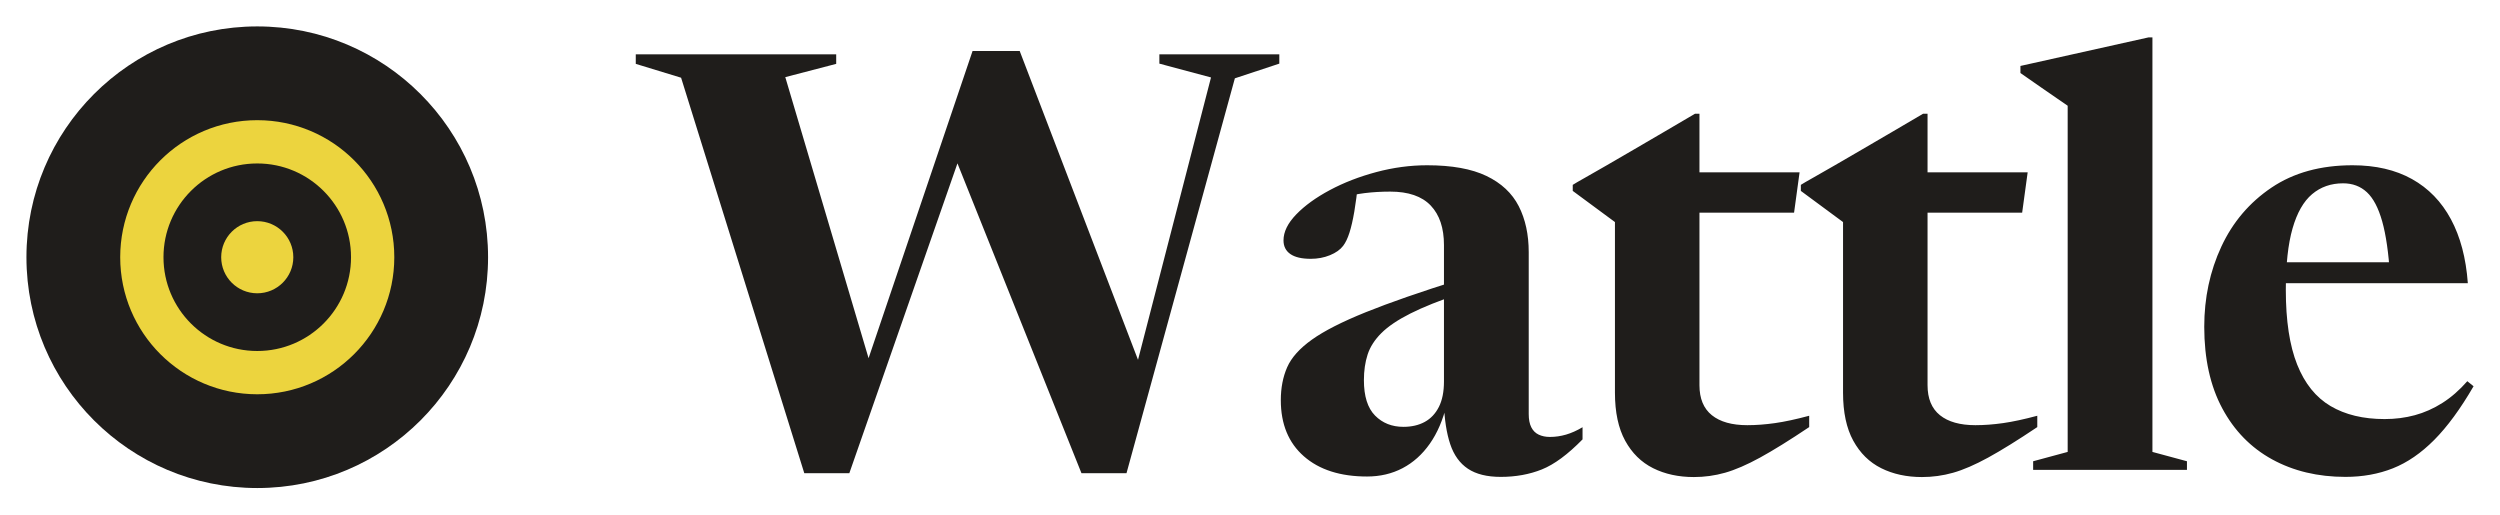
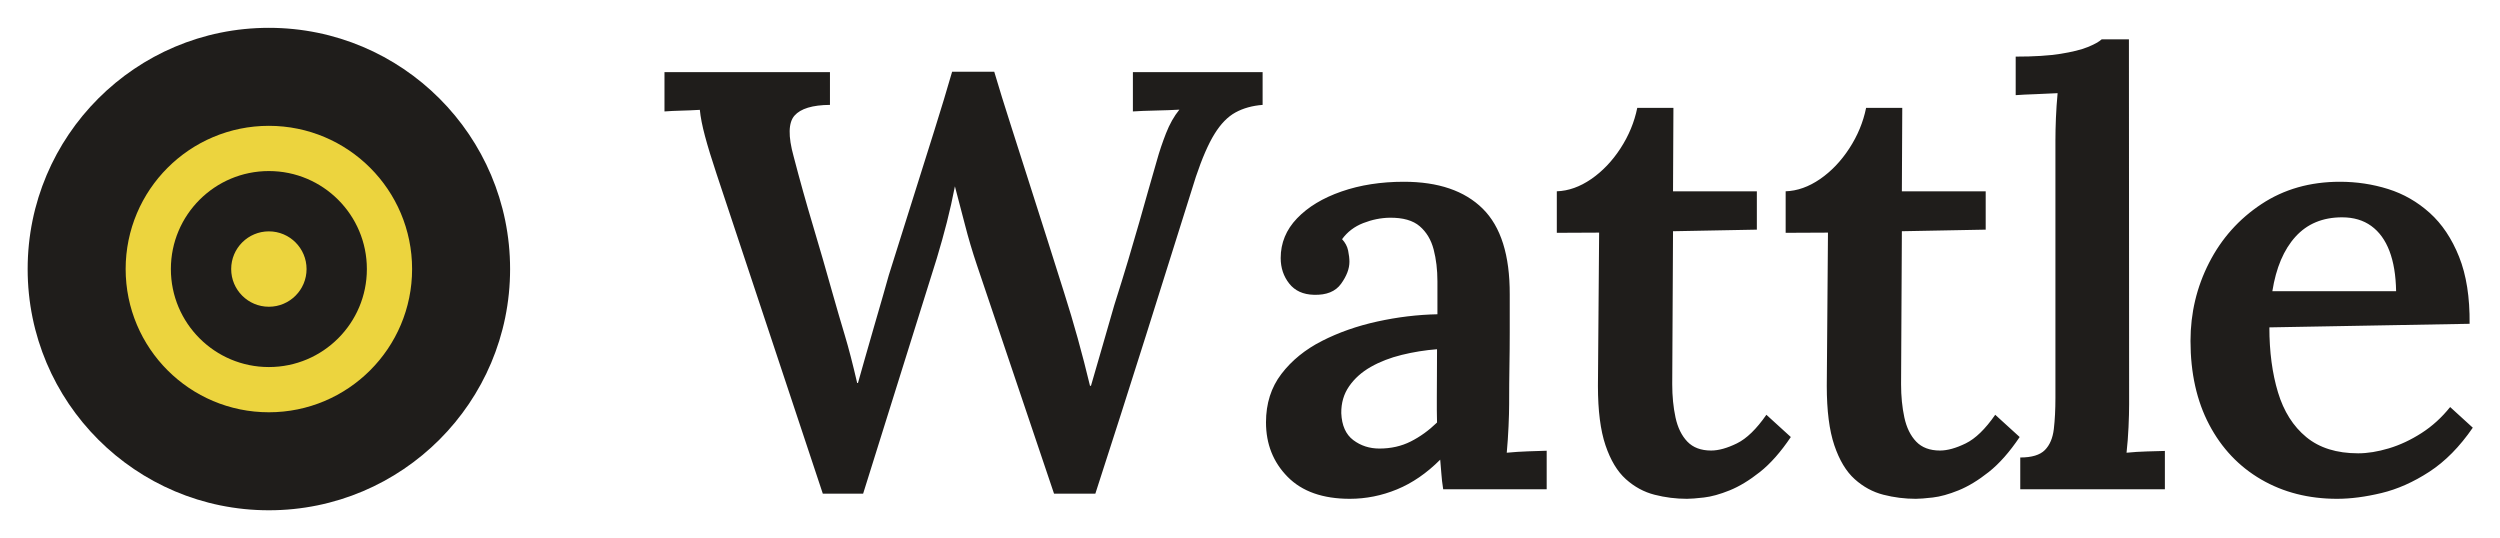
- <svg xmlns="http://www.w3.org/2000/svg" viewBox="-2223 -1617 8604 1770" role="img" aria-label="Wattle">
-   <g transform="translate(-2132.0 -1526.1) scale(24.824)">
+ <svg xmlns="http://www.w3.org/2000/svg" viewBox="-1104 -821 4195 902" role="img" aria-label="Wattle">
+   <g transform="translate(-1057.6 -774.3) scale(12.649)">
    <circle cx="32" cy="32" r="32" fill="#1F1D1B" />
    <circle cx="32" cy="32" r="16" fill="none" stroke="#ECD43E" stroke-width="6" />
    <circle cx="32" cy="32" r="5" fill="#ECD43E" />
  </g>
-   <path fill="#1F1D1B" d="M1105.673 -1150.765 700.059 11.52H545.032L121.064 -1349.52L-34.936 -1397.184V-1430.0H654.867V-1397.184L479.652 -1351.52L791.603 -298.81L717.13 -239.024L1124.178 -1441.52H1286.389L1726.764 -292.026L1669.228 -284.393L1944.787 -1350.456L1767.083 -1398.032V-1430.0H2179.899V-1398.032L2026.899 -1347.456L1653.98 11.52H1498.953L1043.938 -1125.325Z M2799.831 -654.552 2802.351 -606.616Q2696.544 -571.096 2631.093 -538.092Q2565.641 -505.088 2531.09 -470.6Q2496.538 -436.112 2483.778 -396.777Q2471.018 -357.441 2471.018 -308.681Q2471.018 -225.649 2509.358 -186.813Q2547.697 -147.977 2606.977 -147.977Q2649.289 -147.977 2680.416 -164.965Q2711.544 -181.953 2729.048 -216.549Q2746.552 -251.144 2746.552 -304.392V-773.568Q2746.552 -861.728 2700.928 -909.64Q2655.304 -957.552 2561.632 -957.552Q2515.176 -957.552 2473.52 -952.384Q2431.865 -947.216 2405.561 -937.456L2451.353 -990.176Q2445.384 -932.4 2438.036 -889.084Q2430.688 -845.768 2421.4 -816.524Q2412.112 -787.28 2399.536 -770.856Q2384.416 -751.04 2354.1 -738.647Q2323.784 -726.255 2288.152 -726.255Q2241.552 -726.255 2217.932 -742.663Q2194.312 -759.071 2194.312 -789.647Q2194.312 -833.768 2238.128 -879.084Q2281.944 -924.4 2353.924 -962.852Q2425.904 -1001.304 2513.609 -1024.772Q2601.313 -1048.24 2688.666 -1048.24Q2816.082 -1048.24 2892.774 -1011.424Q2969.466 -974.608 3003.858 -907.476Q3038.251 -840.344 3038.251 -748.895V-191.936Q3038.251 -164.024 3047.055 -146.568Q3055.858 -129.112 3072.526 -121.172Q3089.194 -113.232 3111.074 -113.232Q3139.138 -113.232 3166.702 -121.264Q3194.266 -129.296 3223.482 -146.664V-104.824Q3147.362 -27.0 3083.365 -1.38Q3019.369 24.24 2941.985 24.24Q2871.112 24.24 2829.056 -3.744Q2787.0 -31.728 2768.048 -88.512Q2749.096 -145.296 2746.096 -231.409L2755.88 -225.049Q2736.76 -145.36 2697.912 -89.984Q2659.064 -34.608 2604.216 -5.82Q2549.368 22.968 2481.824 22.968Q2343.831 22.968 2264.435 -46.636Q2185.04 -116.24 2185.04 -239.696Q2185.04 -303.152 2206.904 -353.016Q2228.768 -402.88 2291.995 -448.032Q2355.223 -493.184 2477.451 -542.488Q2599.679 -591.792 2799.831 -654.552Z M3625.851 -291.257Q3625.851 -222.345 3668.535 -188.025Q3711.219 -153.705 3790.611 -153.705Q3835.883 -153.705 3886.003 -160.857Q3936.123 -168.009 4003.515 -186.161V-147.137Q3902.459 -79.416 3834.358 -42.132Q3766.258 -4.848 3713.81 9.984Q3661.362 24.816 3606.609 24.816Q3527.561 24.816 3466.46 -5.636Q3405.36 -36.088 3370.18 -100.296Q3335.0 -164.505 3335.0 -265.561V-852.751L3189.768 -960.008V-980.792Q3200.616 -987.792 3231.64 -1005.168Q3262.664 -1022.544 3306.489 -1047.964Q3350.313 -1073.384 3401.849 -1103.381Q3453.386 -1133.377 3507.318 -1164.965Q3561.251 -1196.553 3610.491 -1225.553H3625.851V-993.512ZM3516.786 -885.047V-1024.0H3970.427L3951.459 -885.047Z M4410.851 -291.257Q4410.851 -222.345 4453.535 -188.025Q4496.219 -153.705 4575.611 -153.705Q4620.883 -153.705 4671.003 -160.857Q4721.123 -168.009 4788.515 -186.161V-147.137Q4687.459 -79.416 4619.358 -42.132Q4551.258 -4.848 4498.81 9.984Q4446.362 24.816 4391.609 24.816Q4312.561 24.816 4251.46 -5.636Q4190.36 -36.088 4155.18 -100.296Q4120.0 -164.505 4120.0 -265.561V-852.751L3974.768 -960.008V-980.792Q3985.616 -987.792 4016.64 -1005.168Q4047.664 -1022.544 4091.489 -1047.964Q4135.313 -1073.384 4186.849 -1103.381Q4238.386 -1133.377 4292.318 -1164.965Q4346.251 -1196.553 4395.491 -1225.553H4410.851V-993.512ZM4301.786 -885.047V-1024.0H4755.427L4736.459 -885.047Z M5184.802 -61.664 5303.634 -29.544V0.0H4774.272V-29.544L4893.103 -61.664V-1253.094Q4880.103 -1262.062 4856.815 -1278.075Q4833.527 -1294.087 4801.527 -1316.219Q4769.527 -1338.351 4730.527 -1365.679V-1390.04L5171.05 -1488.24H5184.802V-1295.584Z M5873.505 -1048.24Q5992.921 -1048.24 6078.129 -1000.712Q6163.337 -953.184 6212.093 -862.536Q6260.849 -771.888 6270.273 -642.375H5598.097V-714.368H6133.137L6002.559 -668.008Q5995.103 -785.76 5975.54 -855.184Q5955.976 -924.608 5922.956 -955.352Q5889.936 -986.096 5840.96 -986.096Q5778.617 -986.096 5734.397 -948.848Q5690.178 -911.6 5667.022 -830.793Q5643.866 -749.985 5643.866 -619.169Q5643.866 -460.225 5682.914 -362.297Q5721.962 -264.369 5797.754 -219.549Q5873.545 -174.729 5984.065 -174.729Q6038.641 -174.729 6087.825 -188.033Q6137.009 -201.337 6182.449 -230.065Q6227.889 -258.793 6268.521 -305.065L6290.033 -287.705Q6222.521 -171.321 6154.721 -103.068Q6086.921 -34.816 6012.485 -5.288Q5938.049 24.24 5848.992 24.24Q5706.696 24.24 5596.896 -35.956Q5487.096 -96.152 5425.112 -211.712Q5363.128 -327.272 5363.128 -492.304Q5363.128 -641.728 5421.96 -768.212Q5480.792 -894.696 5594.864 -971.468Q5708.936 -1048.24 5873.505 -1048.24Z" />
+   <path fill="#1F1D1B" d="M276.666 7.333 98.333 -529.334Q86 -566.333 79 -592.5Q72 -618.666 70.334 -636.666Q53 -635.666 38.667 -635.333Q24.333 -634.999 11 -633.999V-700.0H288.668V-644.999Q244.668 -644.666 229.168 -627Q213.668 -609.333 227.668 -558.667Q243.335 -498.667 260.001 -443Q276.668 -387.333 293.001 -329Q303.668 -291.334 313.501 -258.667Q323.334 -226.001 334.334 -178.334H335.667Q340 -193.334 347.167 -219.001Q354.334 -244.668 362.667 -273.001Q371.001 -301.335 377.667 -324.835Q384.334 -348.335 387.334 -359.002Q407.334 -422.668 426.834 -484.501Q446.333 -546.333 463.667 -601.5Q481 -656.666 493.667 -700.667H564.334Q576.668 -659 592.001 -611.333Q607.334 -563.667 623.001 -514.333Q638.668 -465 653.834 -417.667Q669.001 -370.334 681.668 -329.667Q693.668 -292 704.501 -253.001Q715.334 -214.001 725 -173.668H726.667Q735.667 -204.668 745.5 -238.668Q755.334 -272.668 765.667 -308.668Q779.0 -350.667 789.166 -384.666Q799.333 -418.666 807.5 -447.332Q815.666 -475.999 822.833 -501.499Q829.999 -526.999 837.333 -551.999Q843.333 -573.666 852.499 -597.166Q861.666 -620.666 875 -636.999Q857.666 -635.999 834.333 -635.499Q811 -634.999 797 -633.999V-700.0H1014.667V-644.999Q988.667 -642.999 969.167 -632.333Q949.667 -621.666 934 -596.333Q918.334 -571 902.667 -524.333Q860.667 -390.334 818.834 -257.834Q777.001 -125.333 734.001 7.333H664.666L535.334 -375.999Q523.667 -410.665 515.167 -443.999Q506.667 -477.333 498.334 -508.333Q492.334 -477.333 484.834 -447.999Q477.334 -418.666 468 -387.666L344.334 7.333Z M1317.666 0.0Q1315.333 -15 1314.666 -25.667Q1313.999 -36.333 1312.666 -49.666Q1278.666 -15.666 1240.166 0.167Q1201.666 16.0 1161 16.0Q1093 16.0 1056.667 -20.833Q1020.333 -57.667 1020.333 -112.334Q1020.333 -159.667 1046.167 -193.5Q1072 -227.334 1114.166 -248.834Q1156.333 -270.334 1207.166 -281.5Q1257.999 -292.667 1307.999 -293.667V-349Q1307.999 -378 1301.666 -402.333Q1295.333 -426.666 1278.333 -441.333Q1261.333 -455.999 1228 -455.666Q1205.667 -455.333 1183.5 -446.666Q1161.334 -437.999 1148.001 -419.666Q1156.001 -411 1158.167 -400.5Q1160.334 -390 1160.334 -381.666Q1160.334 -364.333 1146.334 -344.833Q1132.334 -325.333 1100.667 -326.333Q1073.667 -326.999 1059.333 -345.166Q1045 -363.333 1045 -388Q1045 -426 1072.5 -454.667Q1100 -483.333 1147 -499.667Q1194.0 -516 1251.667 -516.0Q1338.333 -516.0 1384 -470.833Q1429.667 -425.667 1429.334 -327Q1429.334 -292 1429.334 -263.5Q1429.334 -235 1428.834 -206.501Q1428.334 -178.001 1428.334 -142.668Q1428.334 -128.001 1427.334 -105.668Q1426.334 -83.334 1424.334 -61.334Q1441.667 -63.001 1460.167 -63.667Q1478.667 -64.334 1491.334 -64.667V0.0ZM1307.333 -235Q1277.333 -232.666 1248.166 -225.5Q1219.0 -218.333 1196.167 -205.333Q1173.334 -192.333 1159.834 -172.833Q1146.334 -153.333 1146.668 -127.667Q1148.001 -96.667 1166.834 -82.501Q1185.667 -68.334 1210.667 -68.334Q1239.667 -68.334 1263.167 -80.167Q1286.666 -92.001 1307.333 -112Q1306.999 -122.334 1306.999 -133Q1306.999 -143.667 1306.999 -155Q1306.999 -168.667 1307.166 -190Q1307.333 -211.333 1307.333 -235Z M1726.667 16.0Q1699.0 16 1672.333 9.167Q1645.667 2.333 1624.166 -17Q1602.666 -36.333 1590 -73.833Q1577.333 -111.333 1577.333 -173.333L1579.333 -430.666L1508.333 -430.333V-500.0Q1537.667 -501.0 1566 -520.5Q1594.333 -540 1615.167 -572Q1636 -604 1643.333 -640.0H1704.001L1703.334 -500.0H1844.0V-435.666L1703.334 -432.999L1702.001 -176.333Q1702.001 -146 1707.501 -120.5Q1713.001 -95.001 1727.334 -80.001Q1741.667 -65.001 1767.334 -65.001Q1786 -65.001 1810.5 -77.001Q1835 -89 1860 -125.001L1901.001 -87.667Q1875.667 -50 1849.167 -29Q1822.667 -8.0 1798.334 1.833Q1774 11.667 1755 13.833Q1736 16.0 1726.667 16.0Z M2110.667 16.0Q2083.0 16 2056.333 9.167Q2029.667 2.333 2008.166 -17Q1986.666 -36.333 1974 -73.833Q1961.333 -111.333 1961.333 -173.333L1963.333 -430.666L1892.333 -430.333V-500.0Q1921.667 -501.0 1950 -520.5Q1978.333 -540 1999.167 -572Q2020 -604 2027.333 -640.0H2088.001L2087.334 -500.0H2228.0V-435.666L2087.334 -432.999L2086.001 -176.333Q2086.001 -146 2091.501 -120.5Q2097.001 -95.001 2111.334 -80.001Q2125.667 -65.001 2151.334 -65.001Q2170 -65.001 2194.5 -77.001Q2219 -89 2244 -125.001L2285.001 -87.667Q2259.667 -50 2233.167 -29Q2206.667 -8.0 2182.334 1.833Q2158 11.667 2139 13.833Q2120 16.0 2110.667 16.0Z M2286 -53.334Q2315 -53.334 2327.333 -65.834Q2339.666 -78.334 2342.333 -101.167Q2345 -124 2345 -153.333V-584.999Q2345 -602.332 2345.833 -622.832Q2346.667 -643.333 2348.667 -664.666Q2332 -663.666 2311.833 -662.999Q2291.666 -662.333 2278.333 -661.333V-726Q2324.333 -726 2353.5 -730.667Q2382.667 -735.333 2399.167 -742.0Q2415.667 -748.667 2422.667 -755.0H2468.334L2468.668 -142.668Q2468.668 -126.668 2467.668 -104.501Q2466.668 -82.334 2464.334 -61.334Q2481.001 -63.001 2498.834 -63.501Q2516.668 -64.001 2528.668 -64.334V0.0H2286Z M2817.667 16.0Q2746 16.0 2690.166 -16.5Q2634.333 -49.0 2603 -108.5Q2571.666 -168.0 2571.666 -249.0Q2571.666 -319.0 2602.833 -380.0Q2634 -441.0 2690.666 -478.5Q2747.333 -516.0 2822.333 -516.0Q2864.333 -516.0 2903.166 -503.833Q2942 -491.667 2973 -463.833Q3004 -436 3022.333 -390.167Q3040.667 -344.333 3040 -277.666L2704.001 -271.666Q2704.001 -210.333 2718.501 -162.5Q2733.001 -114.667 2766 -87.501Q2799 -60.334 2853 -60.334Q2876.667 -60.334 2904.5 -68.667Q2932.333 -77.001 2959.333 -94.334Q2986.333 -111.667 3007.333 -138.001L3045.333 -103.333Q3012.333 -55.333 2972.333 -29.333Q2932.333 -3.333 2892 6.333Q2851.667 16.0 2817.667 16.0ZM2709.001 -332.333H2916.666Q2915.999 -372.333 2905.499 -399.833Q2894.999 -427.333 2874.999 -441.833Q2855 -456.333 2826 -456.333Q2777.333 -456.333 2747.834 -423.833Q2718.334 -391.333 2709.001 -332.333Z" />
</svg>
